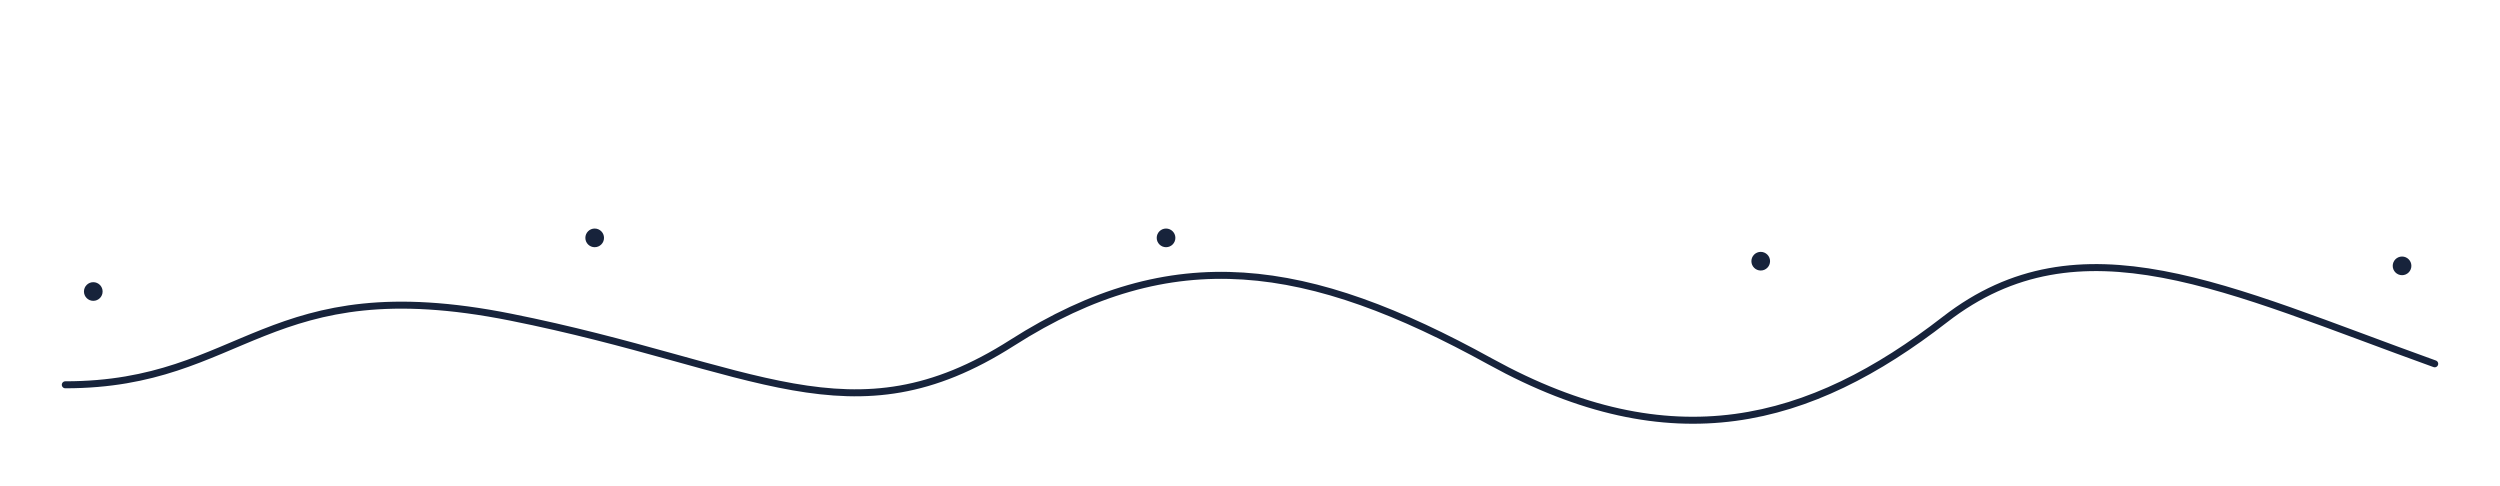
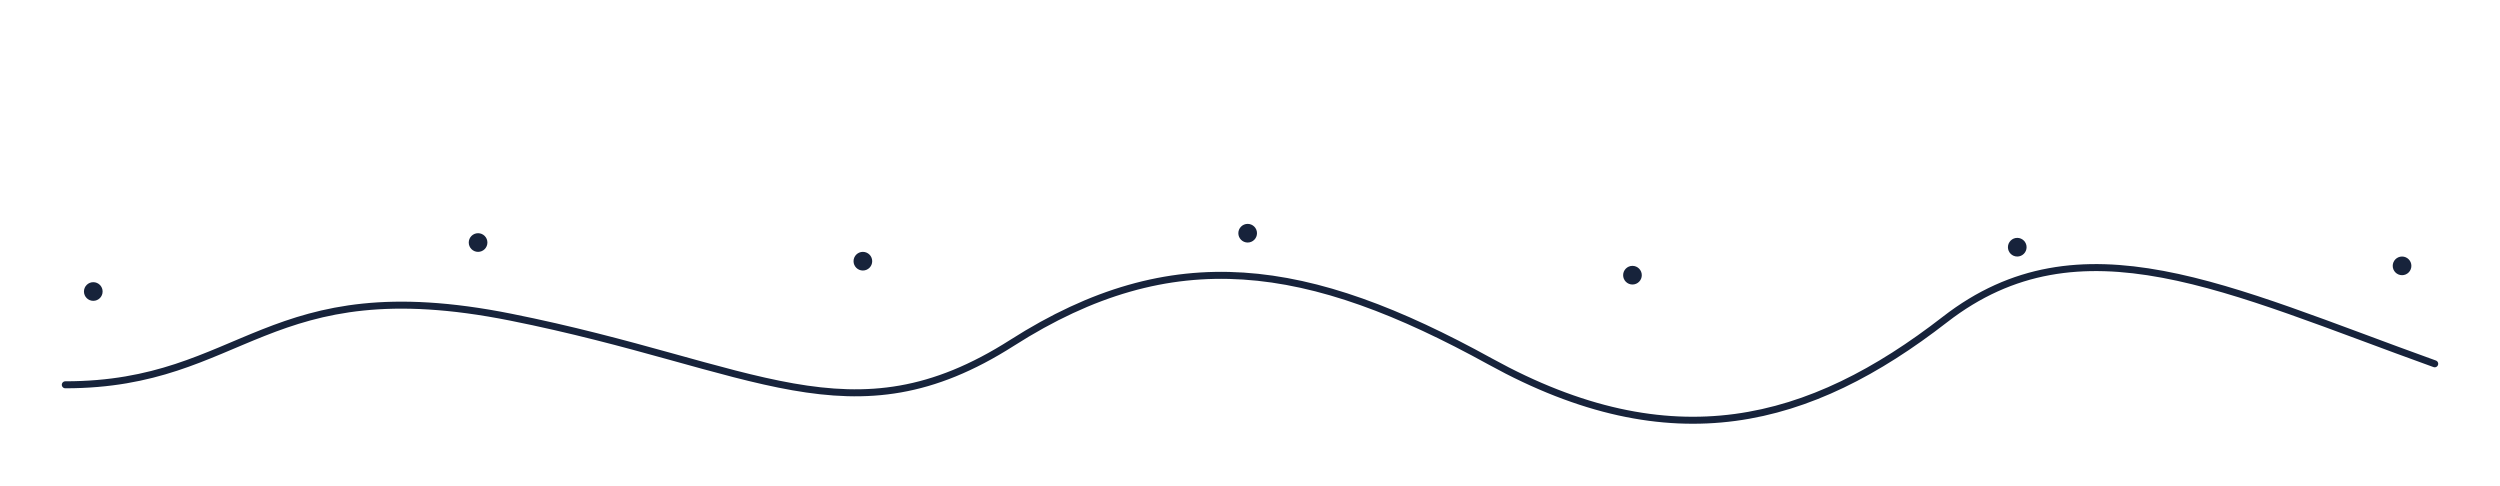
<svg xmlns="http://www.w3.org/2000/svg" width="1072" height="208" viewBox="0 0 1072 208" fill="none">
  <path d="M28 165C105 165 114 115 219 136S365 191 434 147 561 112 639 155 776 182 834 137 955 124 1044 156" stroke="#17233b" stroke-width="3" stroke-linecap="round" />
  <g fill="#17233b">
    <circle cx="40" cy="125" r="4" />
-     <circle cx="255" cy="102" r="4" />
-     <circle cx="500" cy="102" r="4" />
-     <circle cx="755" cy="112" r="4" />
+     <circle cx="205" cy="104" r="4" />
+     <circle cx="370" cy="112" r="4" />
+     <circle cx="535" cy="100" r="4" />
+     <circle cx="700" cy="118" r="4" />
+     <circle cx="865" cy="106" r="4" />
    <circle cx="1030" cy="114" r="4" />
  </g>
</svg>
